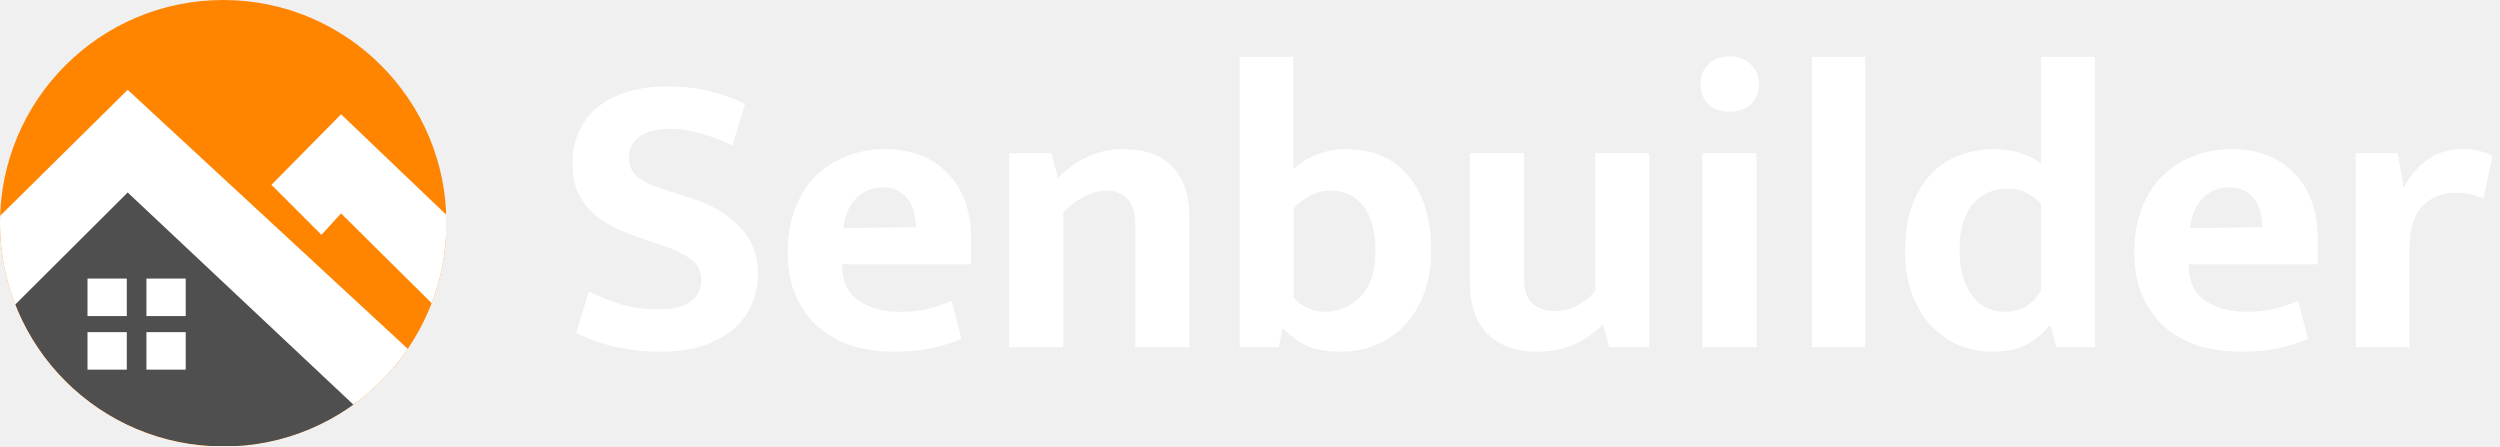
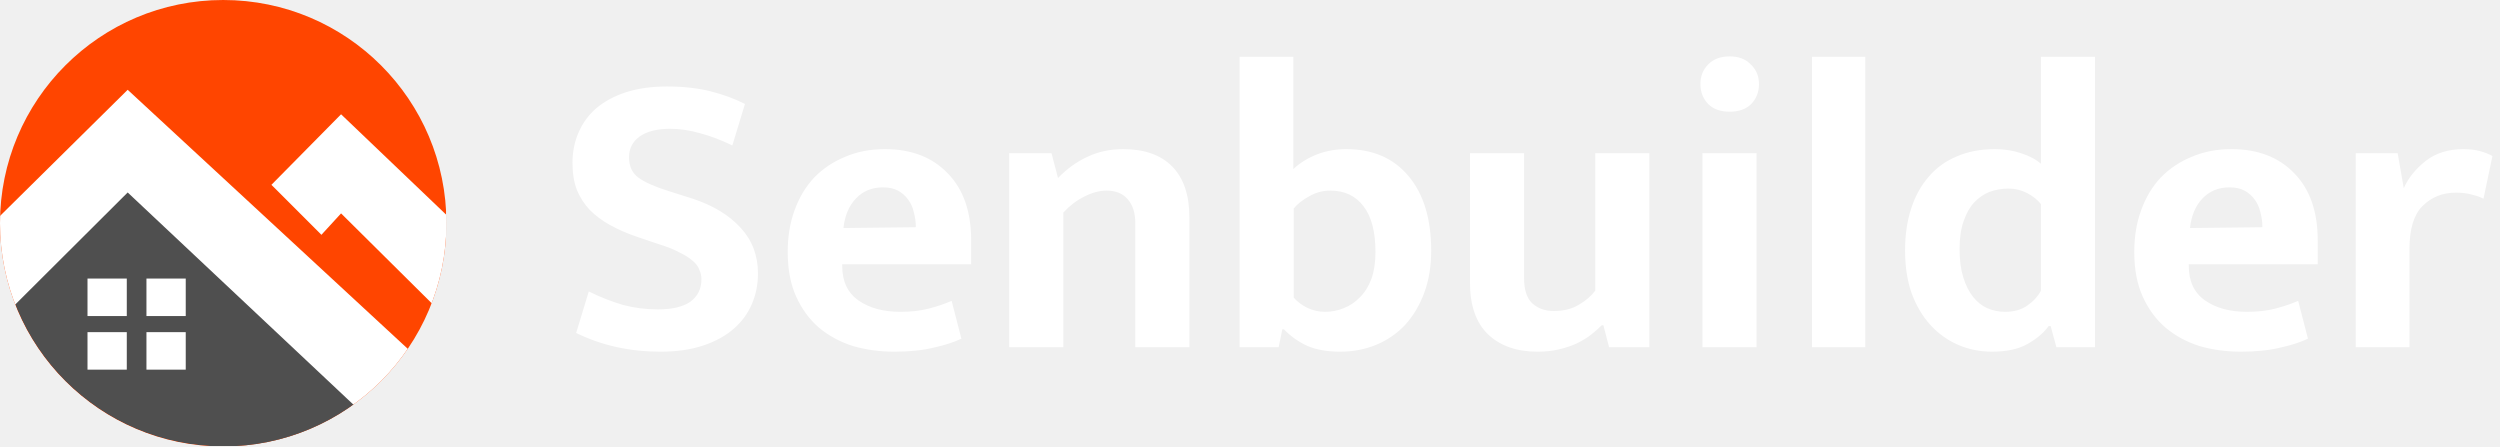
<svg xmlns="http://www.w3.org/2000/svg" width="252" height="45" viewBox="0 0 252 45" fill="none">
-   <path d="M67.218 8.719C68.885 8.719 70.361 8.883 71.646 9.211C72.931 9.539 74.079 9.963 75.09 10.482L73.819 14.664C72.698 14.117 71.619 13.707 70.58 13.434C69.541 13.133 68.53 12.983 67.546 12.983C66.234 12.983 65.209 13.243 64.471 13.762C63.76 14.281 63.405 14.978 63.405 15.853C63.405 16.755 63.719 17.438 64.348 17.903C64.977 18.368 65.988 18.819 67.382 19.256L69.842 20.035C71.892 20.718 73.491 21.689 74.639 22.946C75.814 24.203 76.402 25.748 76.402 27.579C76.402 28.672 76.197 29.697 75.787 30.654C75.377 31.611 74.762 32.444 73.942 33.155C73.122 33.866 72.097 34.426 70.867 34.836C69.637 35.246 68.202 35.451 66.562 35.451C63.473 35.451 60.644 34.822 58.075 33.565L59.346 29.383C60.521 29.957 61.669 30.408 62.79 30.736C63.911 31.037 65.086 31.187 66.316 31.187C67.765 31.187 68.858 30.927 69.596 30.408C70.334 29.861 70.703 29.11 70.703 28.153C70.703 27.825 70.635 27.511 70.498 27.21C70.389 26.882 70.17 26.581 69.842 26.308C69.514 26.007 69.063 25.72 68.489 25.447C67.942 25.146 67.218 24.859 66.316 24.586L64.143 23.848C63.186 23.52 62.312 23.137 61.519 22.7C60.726 22.263 60.043 21.757 59.469 21.183C58.922 20.609 58.485 19.939 58.157 19.174C57.856 18.381 57.706 17.466 57.706 16.427C57.706 15.306 57.911 14.281 58.321 13.352C58.731 12.395 59.332 11.575 60.125 10.892C60.945 10.209 61.943 9.676 63.118 9.293C64.321 8.91 65.687 8.719 67.218 8.719ZM97.891 26.636H84.894V26.8C84.894 28.358 85.441 29.52 86.534 30.285C87.628 31.05 89.035 31.433 90.757 31.433C91.851 31.433 92.807 31.324 93.627 31.105C94.475 30.886 95.24 30.627 95.923 30.326L96.907 34.139C96.169 34.494 95.24 34.795 94.119 35.041C92.999 35.314 91.673 35.451 90.142 35.451C88.666 35.451 87.272 35.26 85.96 34.877C84.676 34.467 83.541 33.852 82.557 33.032C81.601 32.212 80.835 31.173 80.261 29.916C79.687 28.659 79.4 27.155 79.4 25.406C79.4 23.848 79.633 22.44 80.097 21.183C80.562 19.898 81.218 18.805 82.065 17.903C82.94 17.001 83.979 16.304 85.181 15.812C86.384 15.293 87.723 15.033 89.199 15.033C91.851 15.033 93.955 15.839 95.513 17.452C97.099 19.065 97.891 21.32 97.891 24.217V26.636ZM92.315 22.905C92.315 22.386 92.247 21.88 92.11 21.388C92.001 20.896 91.81 20.472 91.536 20.117C91.263 19.734 90.921 19.434 90.511 19.215C90.101 18.996 89.596 18.887 88.994 18.887C87.901 18.887 86.999 19.256 86.288 19.994C85.578 20.732 85.154 21.73 85.017 22.987L92.315 22.905ZM107.18 35H101.727V15.443H105.991L106.647 17.944C107.549 17.015 108.533 16.304 109.599 15.812C110.692 15.293 111.895 15.033 113.207 15.033C115.366 15.033 117.02 15.621 118.168 16.796C119.316 17.971 119.89 19.68 119.89 21.921V35H114.437V22.495C114.437 21.484 114.191 20.691 113.699 20.117C113.207 19.516 112.483 19.215 111.526 19.215C110.815 19.215 110.064 19.42 109.271 19.83C108.506 20.213 107.809 20.746 107.18 21.429V35ZM144.263 25.283C144.263 26.841 144.03 28.249 143.566 29.506C143.101 30.763 142.459 31.843 141.639 32.745C140.819 33.62 139.848 34.289 138.728 34.754C137.607 35.219 136.391 35.451 135.079 35.451C133.794 35.451 132.701 35.26 131.799 34.877C130.897 34.467 130.104 33.907 129.421 33.196H129.257L128.888 35H124.952V5.726H130.364V17.042C131.047 16.413 131.84 15.921 132.742 15.566C133.671 15.211 134.655 15.033 135.694 15.033C138.372 15.033 140.463 15.935 141.967 17.739C143.497 19.543 144.263 22.058 144.263 25.283ZM138.646 25.406C138.646 23.383 138.249 21.853 137.457 20.814C136.664 19.748 135.543 19.215 134.095 19.215C133.329 19.215 132.619 19.406 131.963 19.789C131.307 20.144 130.787 20.554 130.405 21.019V29.998C130.76 30.408 131.211 30.75 131.758 31.023C132.332 31.296 132.933 31.433 133.562 31.433C134.218 31.433 134.846 31.31 135.448 31.064C136.076 30.818 136.623 30.449 137.088 29.957C137.58 29.465 137.962 28.85 138.236 28.112C138.509 27.347 138.646 26.445 138.646 25.406ZM160.8 15.443H166.253V35H162.194L161.62 32.786H161.456C161.156 33.087 160.8 33.401 160.39 33.729C160.008 34.03 159.543 34.317 158.996 34.59C158.477 34.836 157.876 35.041 157.192 35.205C156.536 35.369 155.798 35.451 154.978 35.451C152.874 35.451 151.206 34.863 149.976 33.688C148.774 32.513 148.172 30.777 148.172 28.481V15.443H153.625V28.03C153.625 29.205 153.899 30.053 154.445 30.572C155.019 31.091 155.744 31.351 156.618 31.351C157.602 31.351 158.436 31.146 159.119 30.736C159.83 30.326 160.39 29.848 160.8 29.301V15.443ZM171.606 35V15.443H177.059V35H171.606ZM174.353 11.261C173.423 11.261 172.699 11.001 172.18 10.482C171.66 9.935 171.401 9.266 171.401 8.473C171.401 7.68 171.66 7.024 172.18 6.505C172.699 5.958 173.423 5.685 174.353 5.685C175.255 5.685 175.965 5.958 176.485 6.505C177.031 7.024 177.305 7.68 177.305 8.473C177.305 9.266 177.045 9.935 176.526 10.482C176.006 11.001 175.282 11.261 174.353 11.261ZM182.65 35V5.726H188.021V35H182.65ZM205.724 5.726H211.177V35H207.282L206.708 32.868H206.503C206.011 33.551 205.301 34.153 204.371 34.672C203.469 35.191 202.28 35.451 200.804 35.451C199.574 35.451 198.426 35.219 197.36 34.754C196.294 34.289 195.365 33.62 194.572 32.745C193.78 31.87 193.151 30.804 192.686 29.547C192.249 28.29 192.03 26.855 192.03 25.242C192.03 23.684 192.235 22.276 192.645 21.019C193.055 19.762 193.643 18.696 194.408 17.821C195.174 16.919 196.117 16.236 197.237 15.771C198.358 15.279 199.643 15.033 201.091 15.033C202.021 15.033 202.895 15.17 203.715 15.443C204.563 15.716 205.232 16.072 205.724 16.509V5.726ZM205.724 20.568C205.369 20.131 204.904 19.762 204.33 19.461C203.756 19.16 203.128 19.01 202.444 19.01C201.788 19.01 201.16 19.119 200.558 19.338C199.984 19.557 199.465 19.912 199 20.404C198.563 20.869 198.208 21.497 197.934 22.29C197.661 23.055 197.524 23.998 197.524 25.119C197.524 26.212 197.647 27.155 197.893 27.948C198.139 28.741 198.467 29.397 198.877 29.916C199.287 30.435 199.766 30.818 200.312 31.064C200.886 31.31 201.488 31.433 202.116 31.433C202.991 31.433 203.729 31.228 204.33 30.818C204.959 30.381 205.424 29.875 205.724 29.301V20.568ZM233.624 26.636H220.627V26.8C220.627 28.358 221.173 29.52 222.267 30.285C223.36 31.05 224.768 31.433 226.49 31.433C227.583 31.433 228.54 31.324 229.36 31.105C230.207 30.886 230.972 30.627 231.656 30.326L232.64 34.139C231.902 34.494 230.972 34.795 229.852 35.041C228.731 35.314 227.405 35.451 225.875 35.451C224.399 35.451 223.005 35.26 221.693 34.877C220.408 34.467 219.274 33.852 218.29 33.032C217.333 32.212 216.568 31.173 215.994 29.916C215.42 28.659 215.133 27.155 215.133 25.406C215.133 23.848 215.365 22.44 215.83 21.183C216.294 19.898 216.95 18.805 217.798 17.903C218.672 17.001 219.711 16.304 220.914 15.812C222.116 15.293 223.456 15.033 224.932 15.033C227.583 15.033 229.688 15.839 231.246 17.452C232.831 19.065 233.624 21.32 233.624 24.217V26.636ZM228.048 22.905C228.048 22.386 227.979 21.88 227.843 21.388C227.733 20.896 227.542 20.472 227.269 20.117C226.995 19.734 226.654 19.434 226.244 19.215C225.834 18.996 225.328 18.887 224.727 18.887C223.633 18.887 222.731 19.256 222.021 19.994C221.31 20.732 220.886 21.73 220.75 22.987L228.048 22.905ZM237.46 35V15.443H241.683L242.298 18.969C242.762 17.93 243.5 17.015 244.512 16.222C245.523 15.429 246.794 15.033 248.325 15.033C248.953 15.033 249.514 15.101 250.006 15.238C250.498 15.375 250.908 15.539 251.236 15.73L250.334 20.035C250.033 19.871 249.65 19.734 249.186 19.625C248.721 19.488 248.174 19.42 247.546 19.42C246.206 19.42 245.086 19.871 244.184 20.773C243.309 21.648 242.872 23.096 242.872 25.119V35H237.46Z" fill="white" />
-   <g clip-path="url(#clip0_3_49)">
-     <mask id="mask0_3_49" style="mask-type:luminance" maskUnits="userSpaceOnUse" x="0" y="0" width="45" height="45">
+   <g clip-path="url(#clip0_3134_2)">
+     <path d="M67.219 8.718C68.886 8.718 70.362 8.882 71.647 9.21C72.932 9.538 74.08 9.961 75.091 10.481L73.82 14.663C72.699 14.116 71.62 13.706 70.581 13.433C69.542 13.132 68.531 12.982 67.547 12.982C66.235 12.982 65.21 13.241 64.472 13.761C63.761 14.28 63.406 14.977 63.406 15.852C63.406 16.754 63.72 17.437 64.349 17.902C64.978 18.366 65.989 18.817 67.383 19.255L69.843 20.034C71.893 20.717 73.492 21.687 74.64 22.945C75.815 24.202 76.403 25.746 76.403 27.578C76.403 28.671 76.198 29.696 75.788 30.653C75.378 31.609 74.763 32.443 73.943 33.154C73.123 33.864 72.098 34.425 70.868 34.835C69.638 35.245 68.203 35.45 66.563 35.45C63.474 35.45 60.645 34.821 58.076 33.564L59.347 29.382C60.522 29.956 61.67 30.407 62.791 30.735C63.912 31.035 65.087 31.186 66.317 31.186C67.766 31.186 68.859 30.926 69.597 30.407C70.335 29.86 70.704 29.108 70.704 28.152C70.704 27.824 70.636 27.509 70.499 27.209C70.39 26.881 70.171 26.58 69.843 26.307C69.515 26.006 69.064 25.719 68.49 25.446C67.943 25.145 67.219 24.858 66.317 24.585L64.144 23.847C63.187 23.519 62.313 23.136 61.52 22.699C60.727 22.261 60.044 21.756 59.47 21.182C58.923 20.608 58.486 19.938 58.158 19.173C57.857 18.38 57.707 17.464 57.707 16.426C57.707 15.305 57.912 14.28 58.322 13.351C58.732 12.394 59.333 11.574 60.126 10.891C60.946 10.207 61.944 9.674 63.119 9.292C64.322 8.909 65.688 8.718 67.219 8.718ZM97.892 26.635H84.895V26.799C84.895 28.357 85.442 29.518 86.535 30.284C87.629 31.049 89.036 31.432 90.758 31.432C91.852 31.432 92.808 31.322 93.628 31.104C94.476 30.885 95.241 30.625 95.924 30.325L96.908 34.138C96.17 34.493 95.241 34.794 94.12 35.04C93 35.313 91.674 35.45 90.143 35.45C88.667 35.45 87.273 35.258 85.961 34.876C84.677 34.466 83.542 33.851 82.558 33.031C81.602 32.211 80.836 31.172 80.262 29.915C79.688 28.657 79.401 27.154 79.401 25.405C79.401 23.847 79.634 22.439 80.098 21.182C80.563 19.897 81.219 18.804 82.066 17.902C82.941 17 83.98 16.303 85.182 15.811C86.385 15.291 87.724 15.032 89.2 15.032C91.852 15.032 93.956 15.838 95.514 17.451C97.1 19.063 97.892 21.318 97.892 24.216V26.635ZM92.316 22.904C92.316 22.384 92.248 21.879 92.111 21.387C92.002 20.895 91.811 20.471 91.537 20.116C91.264 19.733 90.922 19.432 90.512 19.214C90.102 18.995 89.597 18.886 88.995 18.886C87.902 18.886 87 19.255 86.289 19.993C85.579 20.731 85.155 21.728 85.018 22.986L92.316 22.904ZM107.181 34.999H101.728V15.442H105.992L106.648 17.943C107.55 17.013 108.534 16.303 109.6 15.811C110.693 15.291 111.896 15.032 113.208 15.032C115.367 15.032 117.021 15.619 118.169 16.795C119.317 17.97 119.891 19.678 119.891 21.92V34.999H114.438V22.494C114.438 21.482 114.192 20.69 113.7 20.116C113.208 19.514 112.484 19.214 111.527 19.214C110.816 19.214 110.065 19.419 109.272 19.829C108.507 20.211 107.81 20.744 107.181 21.428V34.999ZM144.264 25.282C144.264 26.84 144.031 28.247 143.567 29.505C143.102 30.762 142.46 31.842 141.64 32.744C140.82 33.618 139.849 34.288 138.729 34.753C137.608 35.217 136.392 35.45 135.08 35.45C133.795 35.45 132.702 35.258 131.8 34.876C130.898 34.466 130.105 33.905 129.422 33.195H129.258L128.889 34.999H124.953V5.725H130.365V17.041C131.048 16.412 131.841 15.92 132.743 15.565C133.672 15.209 134.656 15.032 135.695 15.032C138.373 15.032 140.464 15.934 141.968 17.738C143.498 19.542 144.264 22.056 144.264 25.282ZM138.647 25.405C138.647 23.382 138.25 21.851 137.458 20.813C136.665 19.747 135.544 19.214 134.096 19.214C133.33 19.214 132.62 19.405 131.964 19.788C131.308 20.143 130.788 20.553 130.406 21.018V29.997C130.761 30.407 131.212 30.748 131.759 31.022C132.333 31.295 132.934 31.432 133.563 31.432C134.219 31.432 134.847 31.309 135.449 31.063C136.077 30.817 136.624 30.448 137.089 29.956C137.581 29.464 137.963 28.849 138.237 28.111C138.51 27.345 138.647 26.443 138.647 25.405ZM160.801 15.442H166.254V34.999H162.195L161.621 32.785H161.457C161.157 33.085 160.801 33.4 160.391 33.728C160.009 34.028 159.544 34.315 158.997 34.589C158.478 34.835 157.877 35.04 157.193 35.204C156.537 35.368 155.799 35.45 154.979 35.45C152.875 35.45 151.207 34.862 149.977 33.687C148.775 32.511 148.173 30.776 148.173 28.48V15.442H153.626V28.029C153.626 29.204 153.9 30.051 154.446 30.571C155.02 31.09 155.745 31.35 156.619 31.35C157.603 31.35 158.437 31.145 159.12 30.735C159.831 30.325 160.391 29.846 160.801 29.3V15.442ZM171.607 34.999V15.442H177.06V34.999H171.607ZM174.354 11.26C173.424 11.26 172.7 11 172.181 10.481C171.661 9.934 171.402 9.264 171.402 8.472C171.402 7.679 171.661 7.023 172.181 6.504C172.7 5.957 173.424 5.684 174.354 5.684C175.256 5.684 175.966 5.957 176.486 6.504C177.032 7.023 177.306 7.679 177.306 8.472C177.306 9.264 177.046 9.934 176.527 10.481C176.007 11 175.283 11.26 174.354 11.26ZM182.651 34.999V5.725H188.022V34.999H182.651ZM205.725 5.725H211.178V34.999H207.283L206.709 32.867H206.504C206.012 33.55 205.302 34.151 204.372 34.671C203.47 35.19 202.281 35.45 200.805 35.45C199.575 35.45 198.427 35.217 197.361 34.753C196.295 34.288 195.366 33.618 194.573 32.744C193.781 31.869 193.152 30.803 192.687 29.546C192.25 28.288 192.031 26.853 192.031 25.241C192.031 23.683 192.236 22.275 192.646 21.018C193.056 19.76 193.644 18.694 194.409 17.82C195.175 16.918 196.118 16.234 197.238 15.77C198.359 15.278 199.644 15.032 201.092 15.032C202.022 15.032 202.896 15.168 203.716 15.442C204.564 15.715 205.233 16.07 205.725 16.508V5.725ZM205.725 20.567C205.37 20.129 204.905 19.76 204.331 19.46C203.757 19.159 203.129 19.009 202.445 19.009C201.789 19.009 201.161 19.118 200.559 19.337C199.985 19.555 199.466 19.911 199.001 20.403C198.564 20.867 198.209 21.496 197.935 22.289C197.662 23.054 197.525 23.997 197.525 25.118C197.525 26.211 197.648 27.154 197.894 27.947C198.14 28.739 198.468 29.395 198.878 29.915C199.288 30.434 199.767 30.817 200.313 31.063C200.887 31.309 201.489 31.432 202.117 31.432C202.992 31.432 203.73 31.227 204.331 30.817C204.96 30.379 205.425 29.874 205.725 29.3V20.567ZM233.625 26.635H220.628V26.799C220.628 28.357 221.174 29.518 222.268 30.284C223.361 31.049 224.769 31.432 226.491 31.432C227.584 31.432 228.541 31.322 229.361 31.104C230.208 30.885 230.973 30.625 231.657 30.325L232.641 34.138C231.903 34.493 230.973 34.794 229.853 35.04C228.732 35.313 227.406 35.45 225.876 35.45C224.4 35.45 223.006 35.258 221.694 34.876C220.409 34.466 219.275 33.851 218.291 33.031C217.334 32.211 216.569 31.172 215.995 29.915C215.421 28.657 215.134 27.154 215.134 25.405C215.134 23.847 215.366 22.439 215.831 21.182C216.295 19.897 216.951 18.804 217.799 17.902C218.673 17 219.712 16.303 220.915 15.811C222.117 15.291 223.457 15.032 224.933 15.032C227.584 15.032 229.689 15.838 231.247 17.451C232.832 19.063 233.625 21.318 233.625 24.216V26.635ZM228.049 22.904C228.049 22.384 227.98 21.879 227.844 21.387C227.734 20.895 227.543 20.471 227.27 20.116C226.996 19.733 226.655 19.432 226.245 19.214C225.835 18.995 225.329 18.886 224.728 18.886C223.634 18.886 222.732 19.255 222.022 19.993C221.311 20.731 220.887 21.728 220.751 22.986L228.049 22.904ZM237.461 34.999V15.442H241.684L242.299 18.968C242.763 17.929 243.501 17.013 244.513 16.221C245.524 15.428 246.795 15.032 248.326 15.032C248.954 15.032 249.515 15.1 250.007 15.237C250.499 15.373 250.909 15.537 251.237 15.729L250.335 20.034C250.034 19.87 249.651 19.733 249.187 19.624C248.722 19.487 248.175 19.419 247.547 19.419C246.207 19.419 245.087 19.87 244.185 20.772C243.31 21.646 242.873 23.095 242.873 25.118V34.999H237.461Z" fill="white" />
+     <mask id="mask0_3134_2" style="mask-type:luminance" maskUnits="userSpaceOnUse" x="0" y="0" width="45" height="45">
      <path d="M45 0H0V45H45V0Z" fill="white" />
    </mask>
-     <g mask="url(#mask0_3_49)">
-       <path d="M22.5 45C34.926 45 45 34.926 45 22.5C45 10.074 34.926 0 22.5 0C10.074 0 0 10.074 0 22.5C0 34.926 10.074 45 22.5 45Z" fill="#FF8400" />
-       <mask id="mask1_3_49" style="mask-type:alpha" maskUnits="userSpaceOnUse" x="0" y="0" width="45" height="45">
-         <path d="M22.5 45C34.926 45 45 34.926 45 22.5C45 10.074 34.926 0 22.5 0C10.074 0 0 10.074 0 22.5C0 34.926 10.074 45 22.5 45Z" fill="#FF8400" />
+     <g mask="url(#mask0_3134_2)">
+       <mask id="mask1_3134_2" style="mask-type:luminance" maskUnits="userSpaceOnUse" x="0" y="0" width="45" height="45">
+         <path d="M45 0H0V45H45V0Z" fill="white" />
      </mask>
-       <g mask="url(#mask1_3_49)">
-         <path d="M36.81 31.77C43.83 39.87 34.926 45 22.5 45C10.074 45 0 34.926 0 22.5C9.09 28.53 -1.356 19.71 11.07 19.71C23.58 16.47 23.22 23.4 36.81 31.77Z" fill="#4F4F4F" />
-         <path d="M-6.66 28.35L12.87 9.052L42.3 36.27L37.71 42.75L12.87 19.402L-1.98 34.2L-6.66 28.35Z" fill="white" />
-         <path d="M27.36 18.63L34.38 11.52L46.44 23.04L44.73 31.77L34.38 21.51L32.4 23.67L27.36 18.63Z" fill="white" />
+       <g mask="url(#mask1_3134_2)">
+         <path d="M22.5 45C34.926 45 45 34.926 45 22.5C45 10.074 34.926 0 22.5 0C10.074 0 0 10.074 0 22.5C0 34.926 10.074 45 22.5 45Z" fill="#FF4500" />
+         <mask id="mask2_3134_2" style="mask-type:alpha" maskUnits="userSpaceOnUse" x="0" y="0" width="45" height="45">
+           <path d="M22.5 45C34.926 45 45 34.926 45 22.5C45 10.074 34.926 0 22.5 0C10.074 0 0 10.074 0 22.5C0 34.926 10.074 45 22.5 45Z" fill="#FF8400" />
+         </mask>
+         <g mask="url(#mask2_3134_2)">
+           <path d="M36.81 31.768C43.83 39.868 34.926 44.998 22.5 44.998C10.074 44.998 0 34.925 0 22.498C9.09 28.528 -1.356 19.708 11.07 19.708C23.58 16.468 23.22 23.398 36.81 31.768Z" fill="#4F4F4F" />
+           <path d="M-6.66 28.348L12.87 9.051L42.3 36.268L37.71 42.748L12.87 19.401L-1.98 34.198L-6.66 28.348Z" fill="white" />
+           <path d="M27.359 18.63L34.379 11.52L46.439 23.04L44.729 31.77L34.379 21.509L32.399 23.669L27.359 18.63Z" fill="white" />
+         </g>
+         <path d="M12.78 28.078H8.82V31.858H12.78V28.078Z" fill="white" />
+         <path d="M12.78 33.48H8.82V37.261H12.78V33.48Z" fill="white" />
+         <path d="M18.722 33.48H14.762V37.261H18.722V33.48Z" fill="white" />
+         <path d="M18.722 28.078H14.762V31.858H18.722V28.078Z" fill="white" />
      </g>
-       <path d="M12.78 28.08H8.82V31.86H12.78V28.08Z" fill="white" />
-       <path d="M12.78 33.48H8.82V37.26H12.78V33.48Z" fill="white" />
-       <path d="M18.72 33.48H14.76V37.26H18.72V33.48Z" fill="white" />
-       <path d="M18.72 28.08H14.76V31.86H18.72V28.08Z" fill="white" />
    </g>
  </g>
  <defs>
-     <clipPath id="clip0_3_49">
-       <rect width="45" height="45" fill="white" />
+     <clipPath id="clip0_3134_2">
+       <rect width="252" height="45" fill="white" />
    </clipPath>
  </defs>
</svg>
